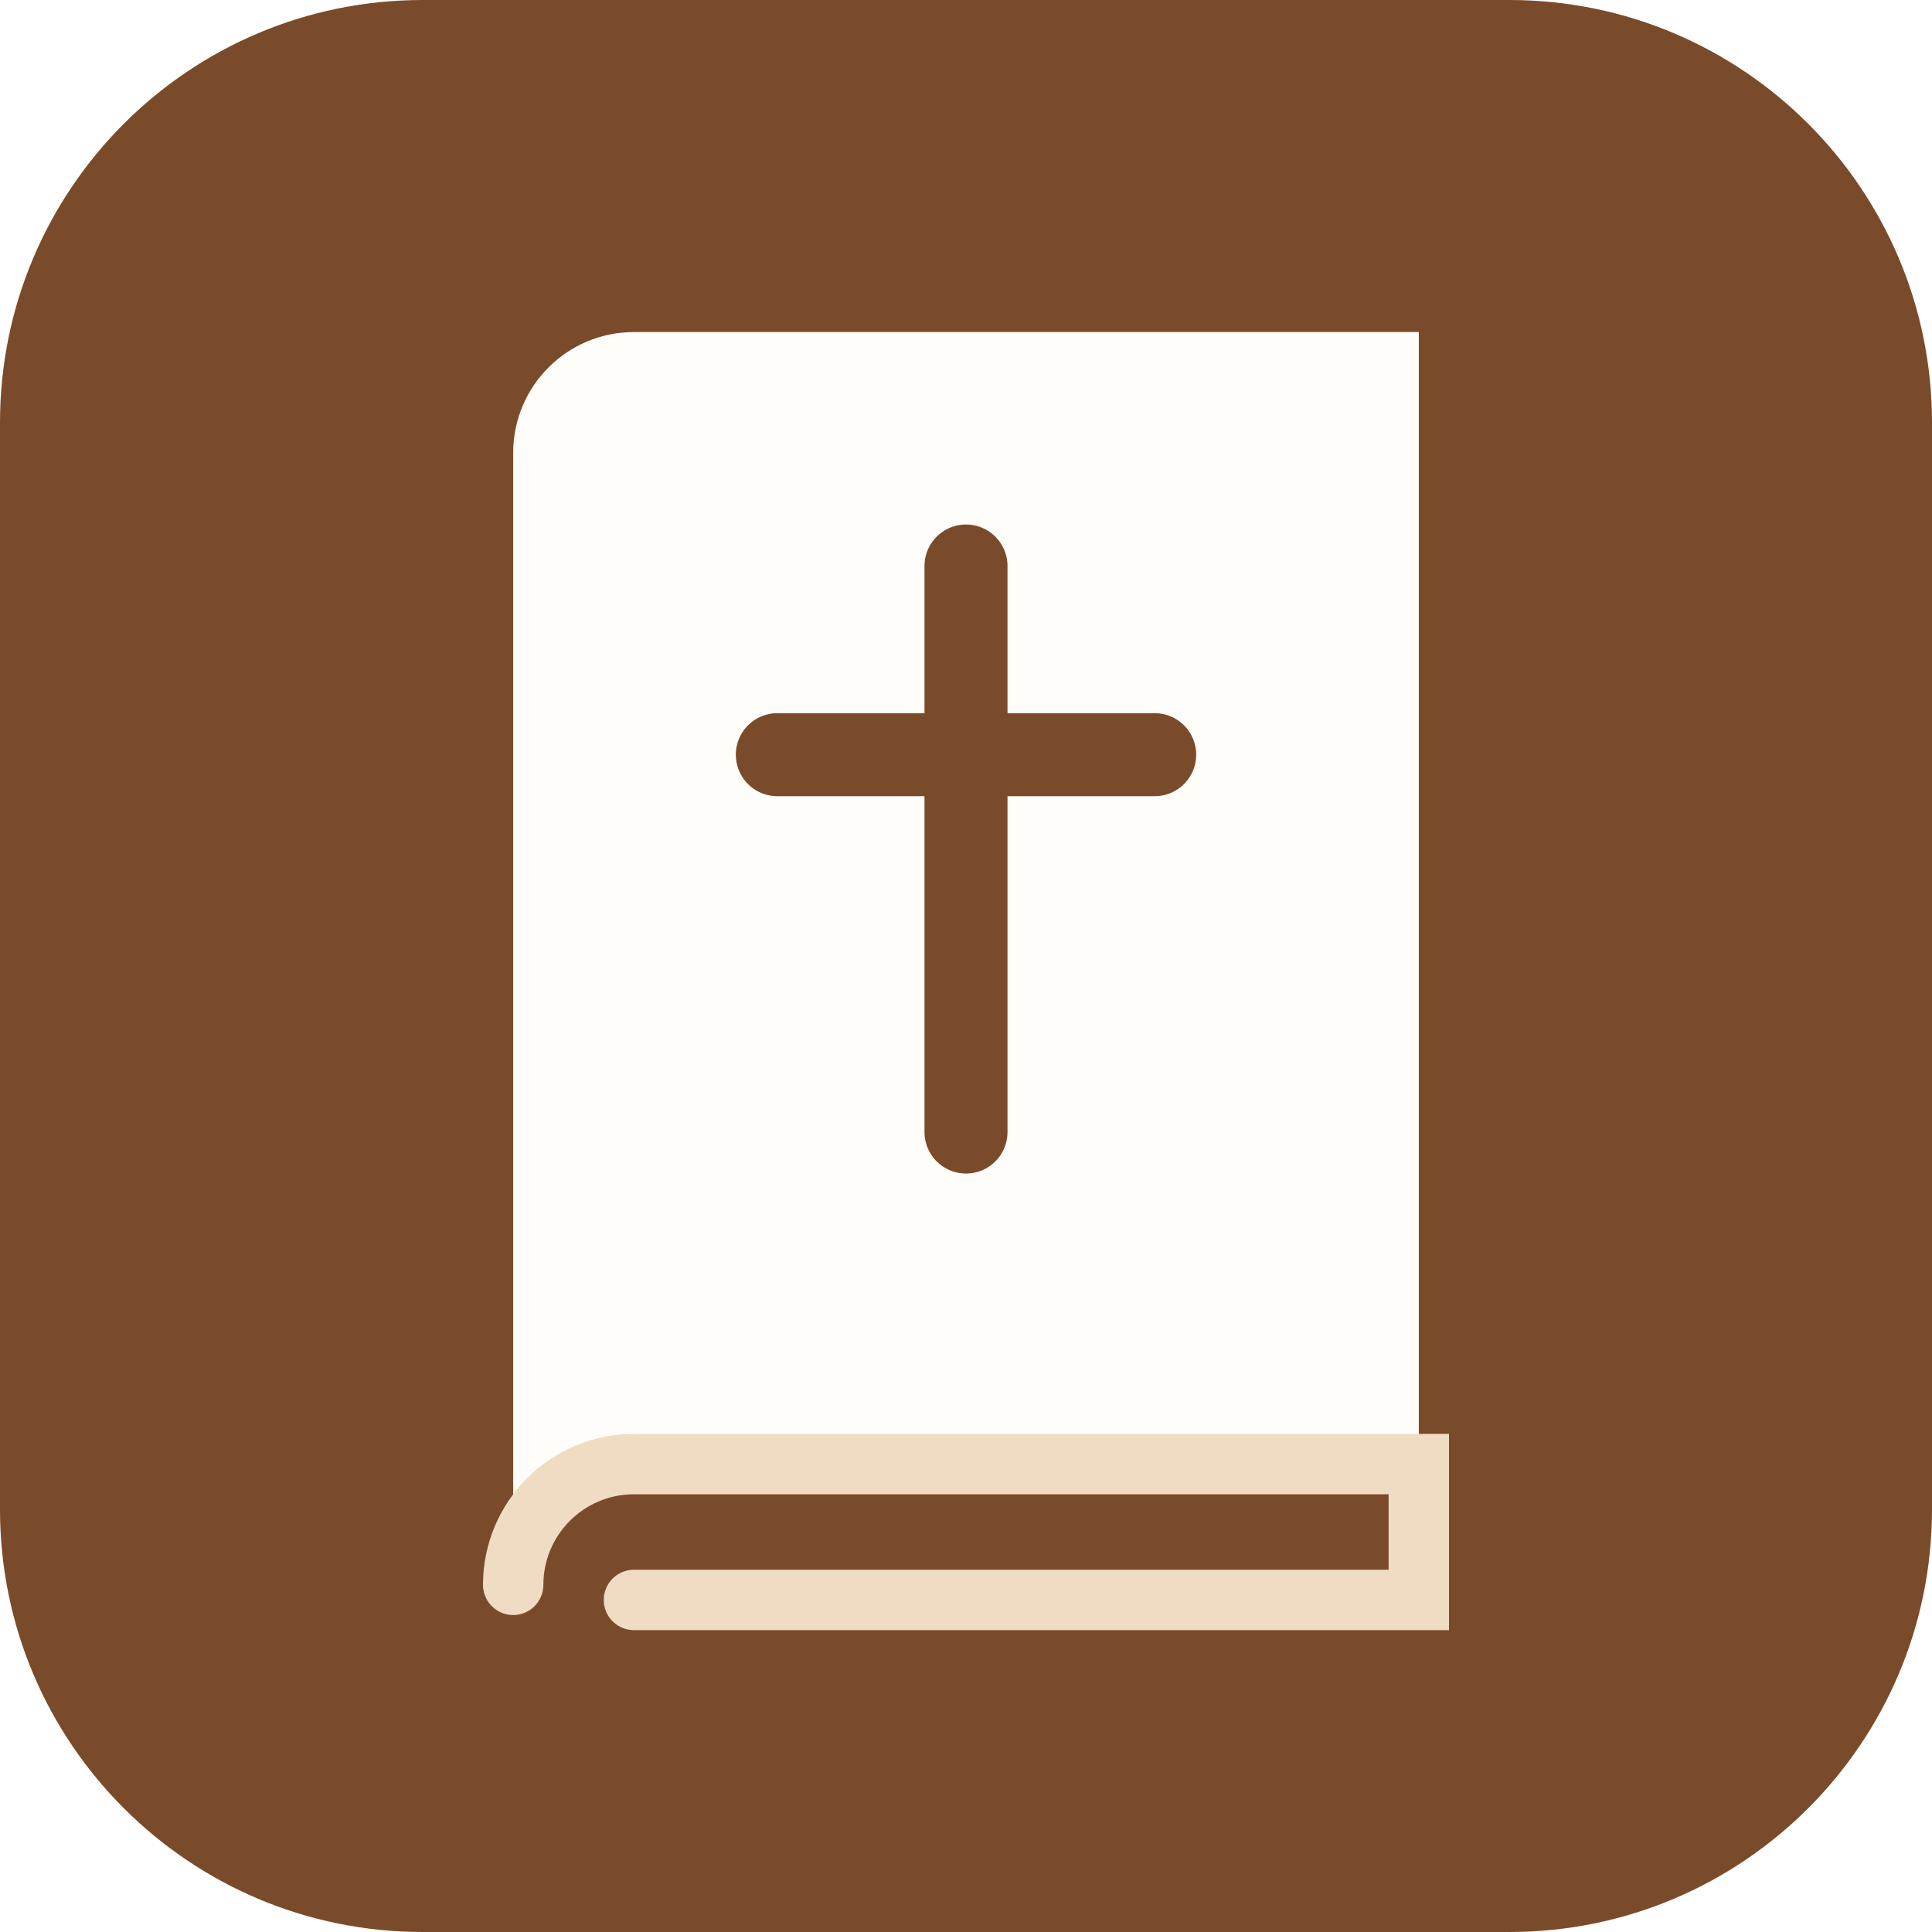
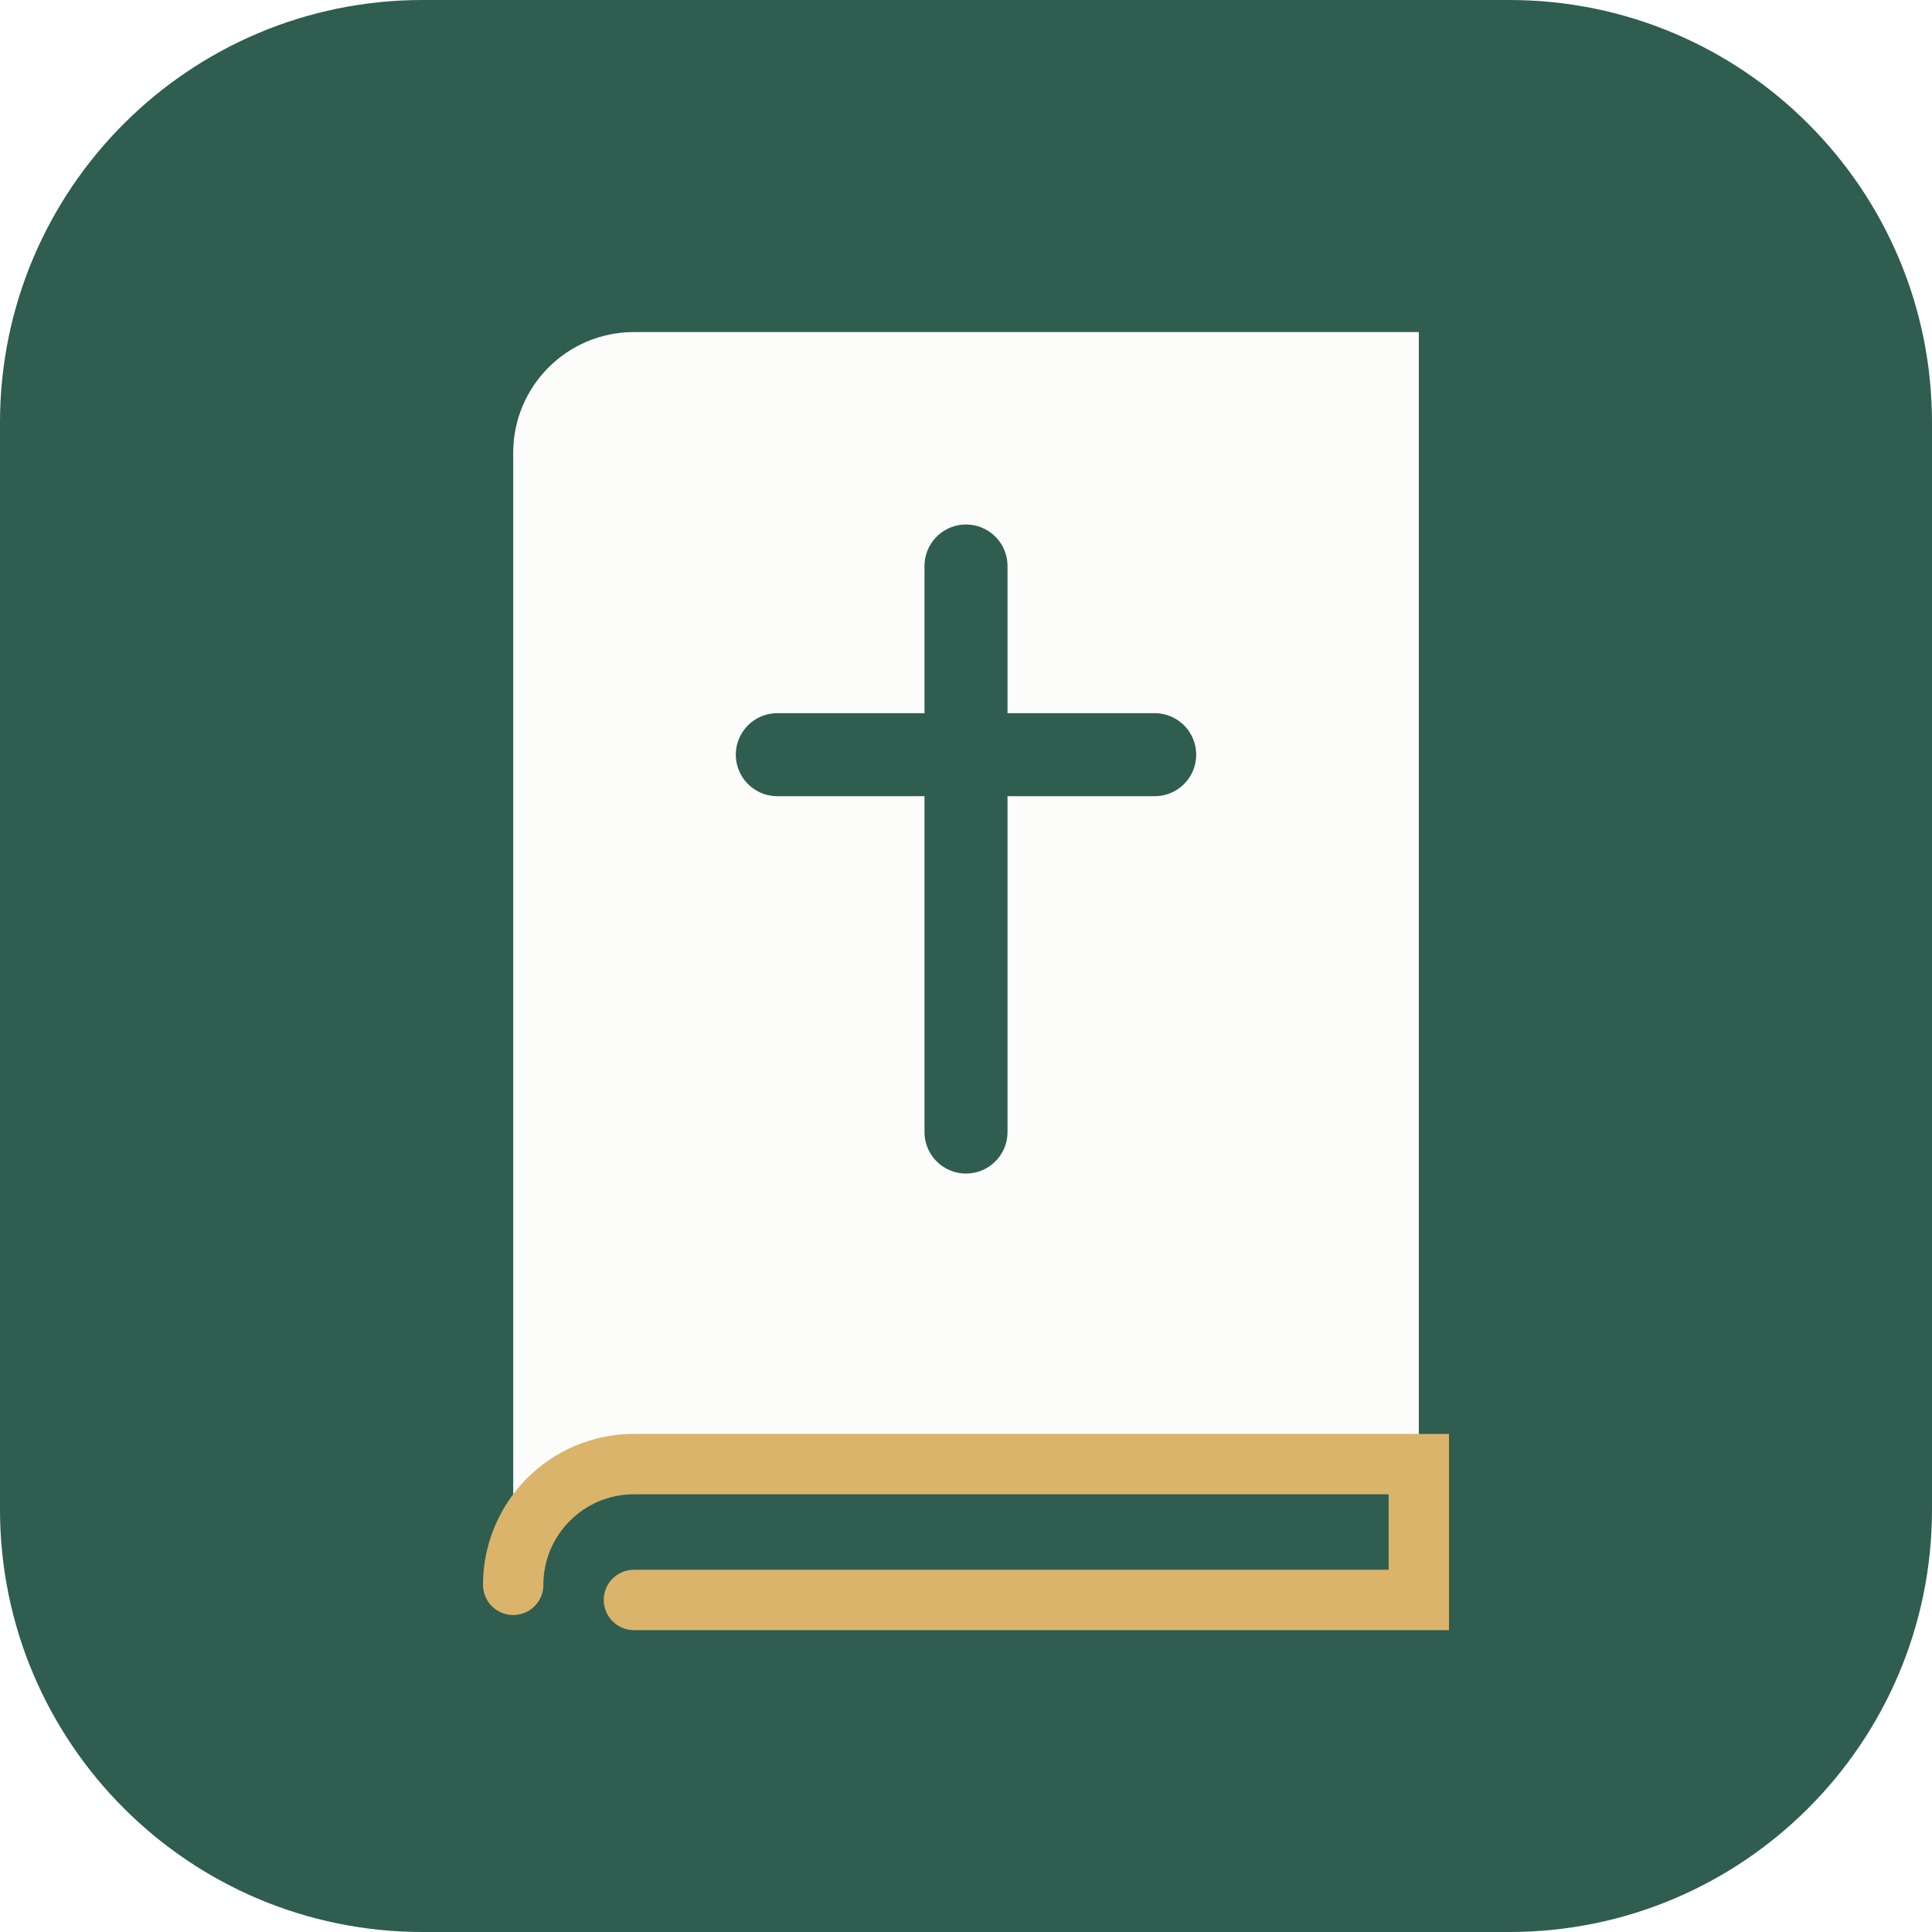
<svg xmlns="http://www.w3.org/2000/svg" viewBox="0 0 512 512">
-   <rect width="512" height="512" rx="112" fill="#7a4b2a" />
-   <path d="M136 120a32 32 0 0 1 32-32h208v300H168a32 32 0 0 0-32 32V120Z" fill="#fffdf9" />
-   <path d="M136 420a32 32 0 0 1 32-32h208v36H168" fill="none" stroke="#f0dcc3" stroke-width="16" stroke-linecap="round" />
-   <path d="M256 150v150M206 200h100" stroke="#7a4b2a" stroke-width="22" stroke-linecap="round" />
+   <rect width="512" height="512" rx="112" fill="#2f5d50" />
+   <path d="M136 120a32 32 0 0 1 32-32h208v300H168a32 32 0 0 0-32 32V120Z" fill="#fcfcfa" />
+   <path d="M136 420a32 32 0 0 1 32-32h208v36H168" fill="none" stroke="#d9b46a" stroke-width="16" stroke-linecap="round" />
+   <path d="M256 150v150M206 200h100" stroke="#2f5d50" stroke-width="22" stroke-linecap="round" />
</svg>
